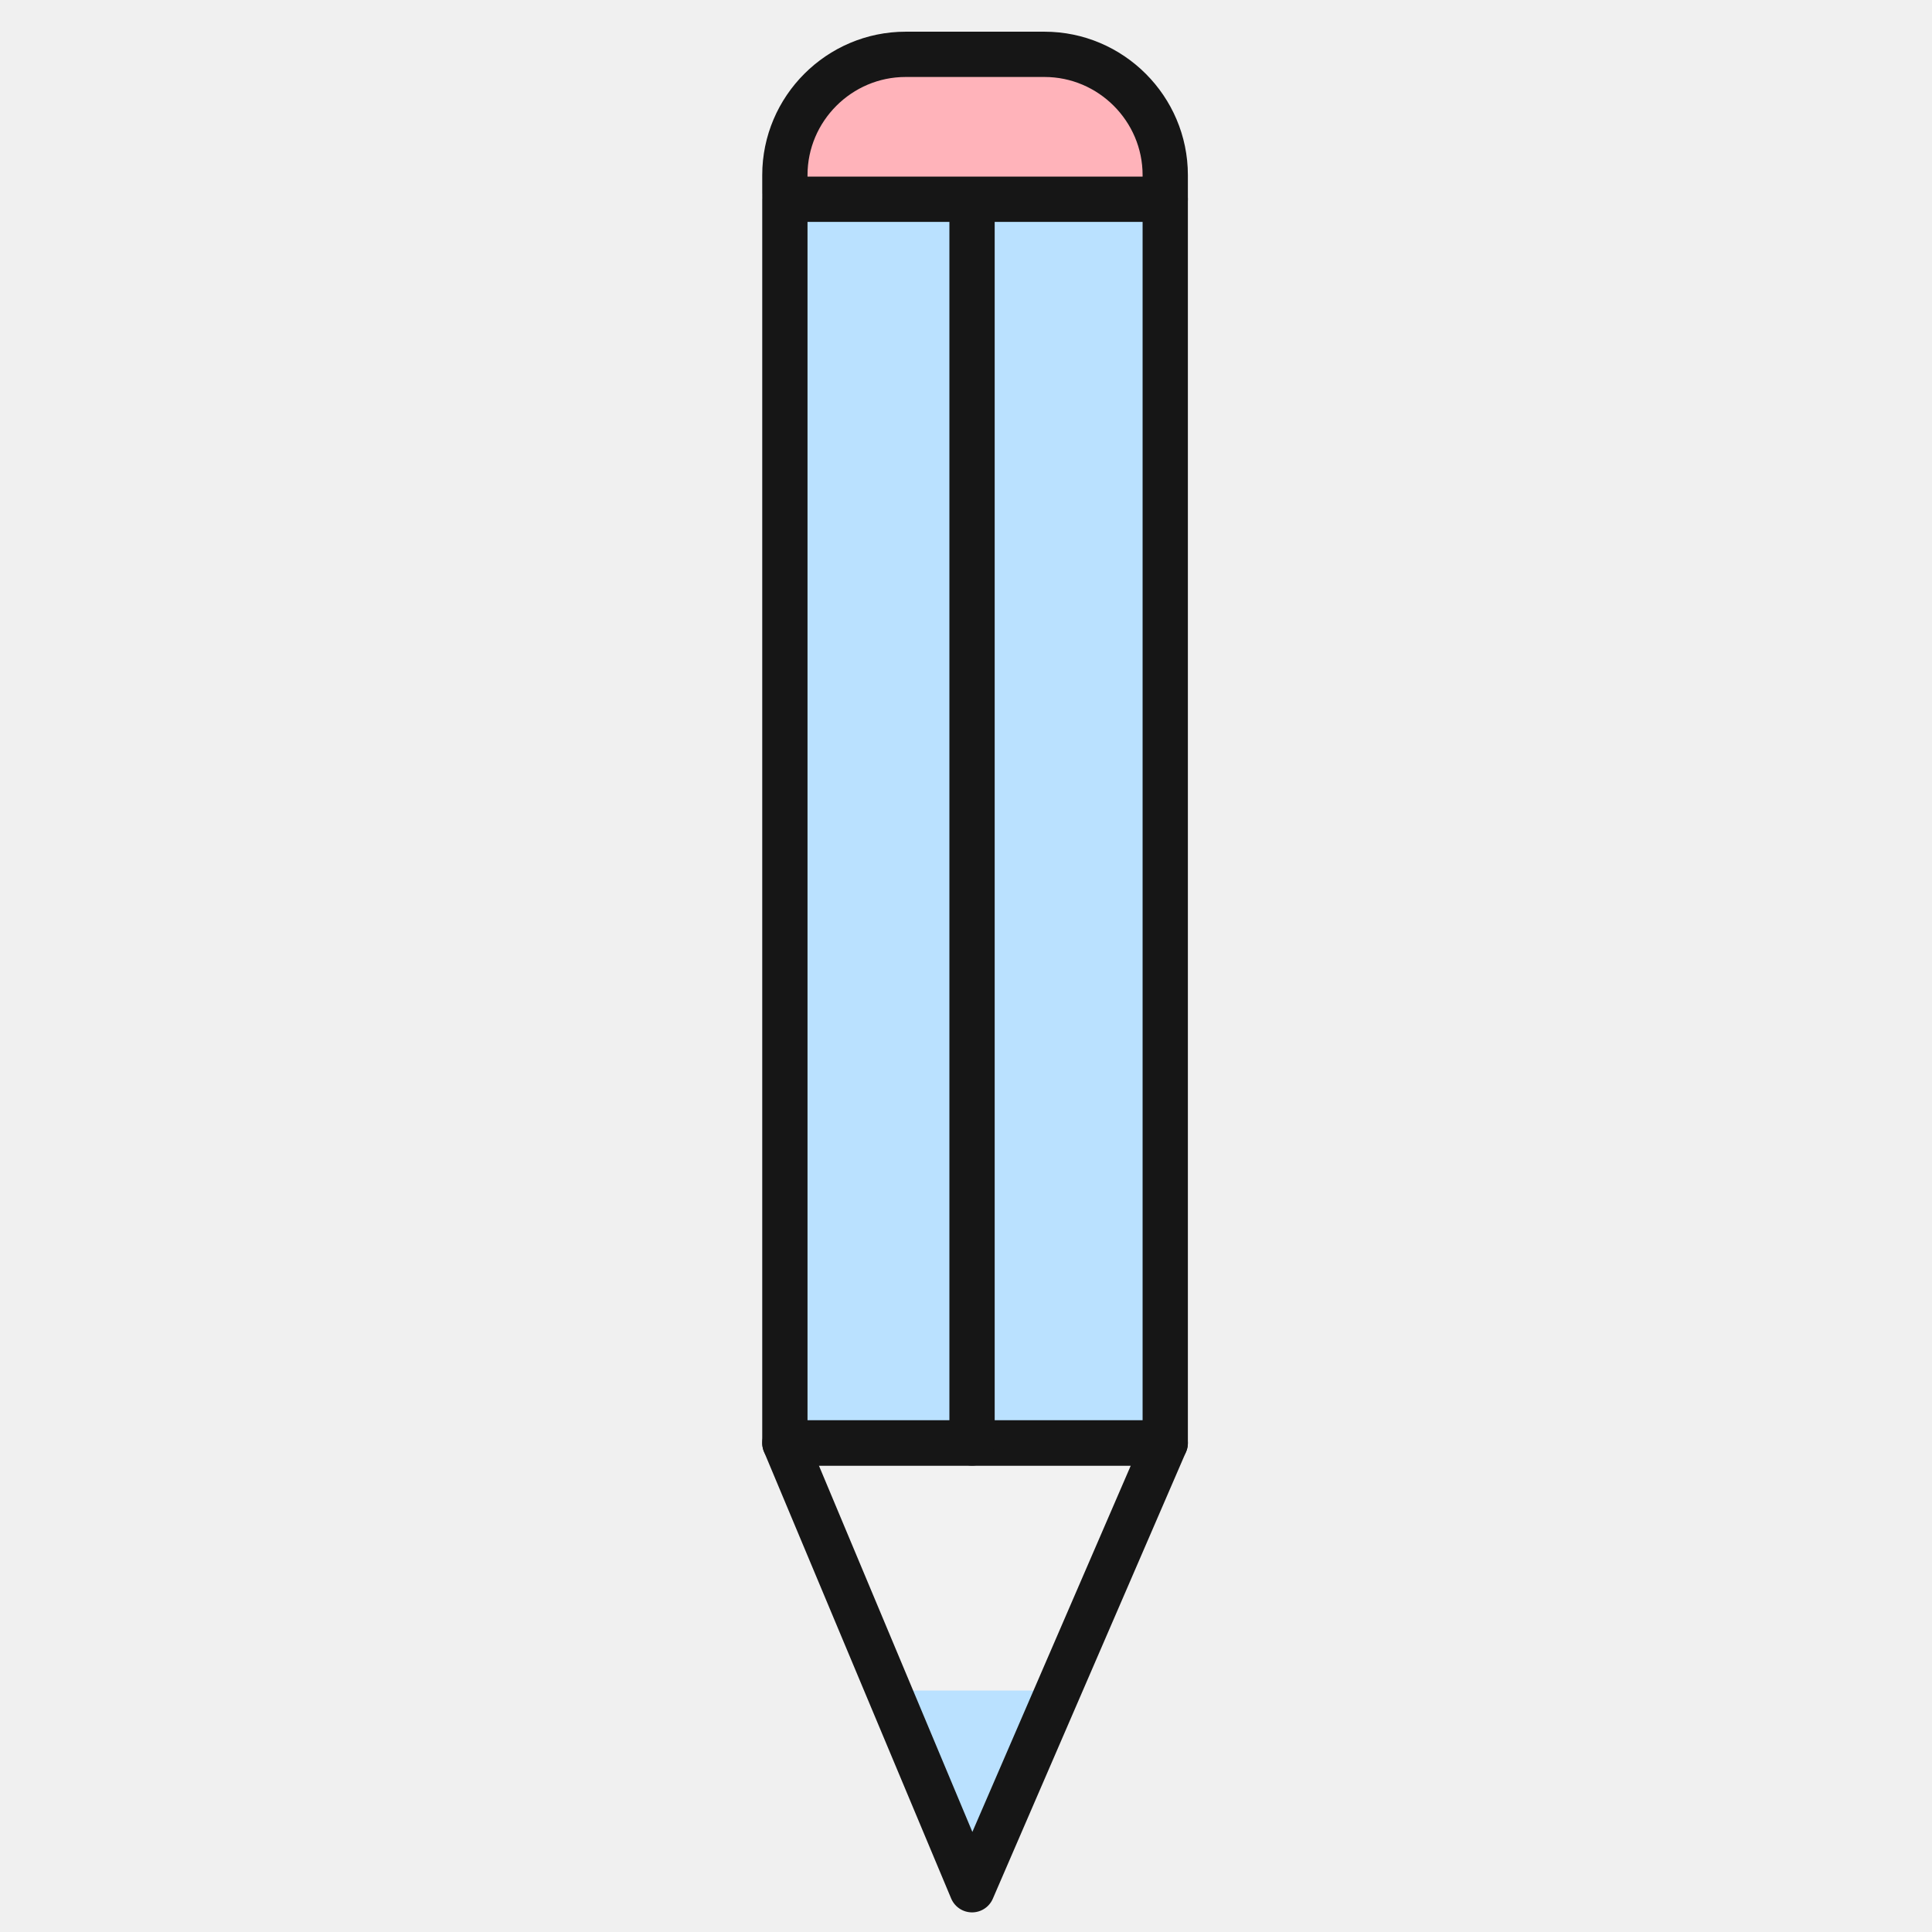
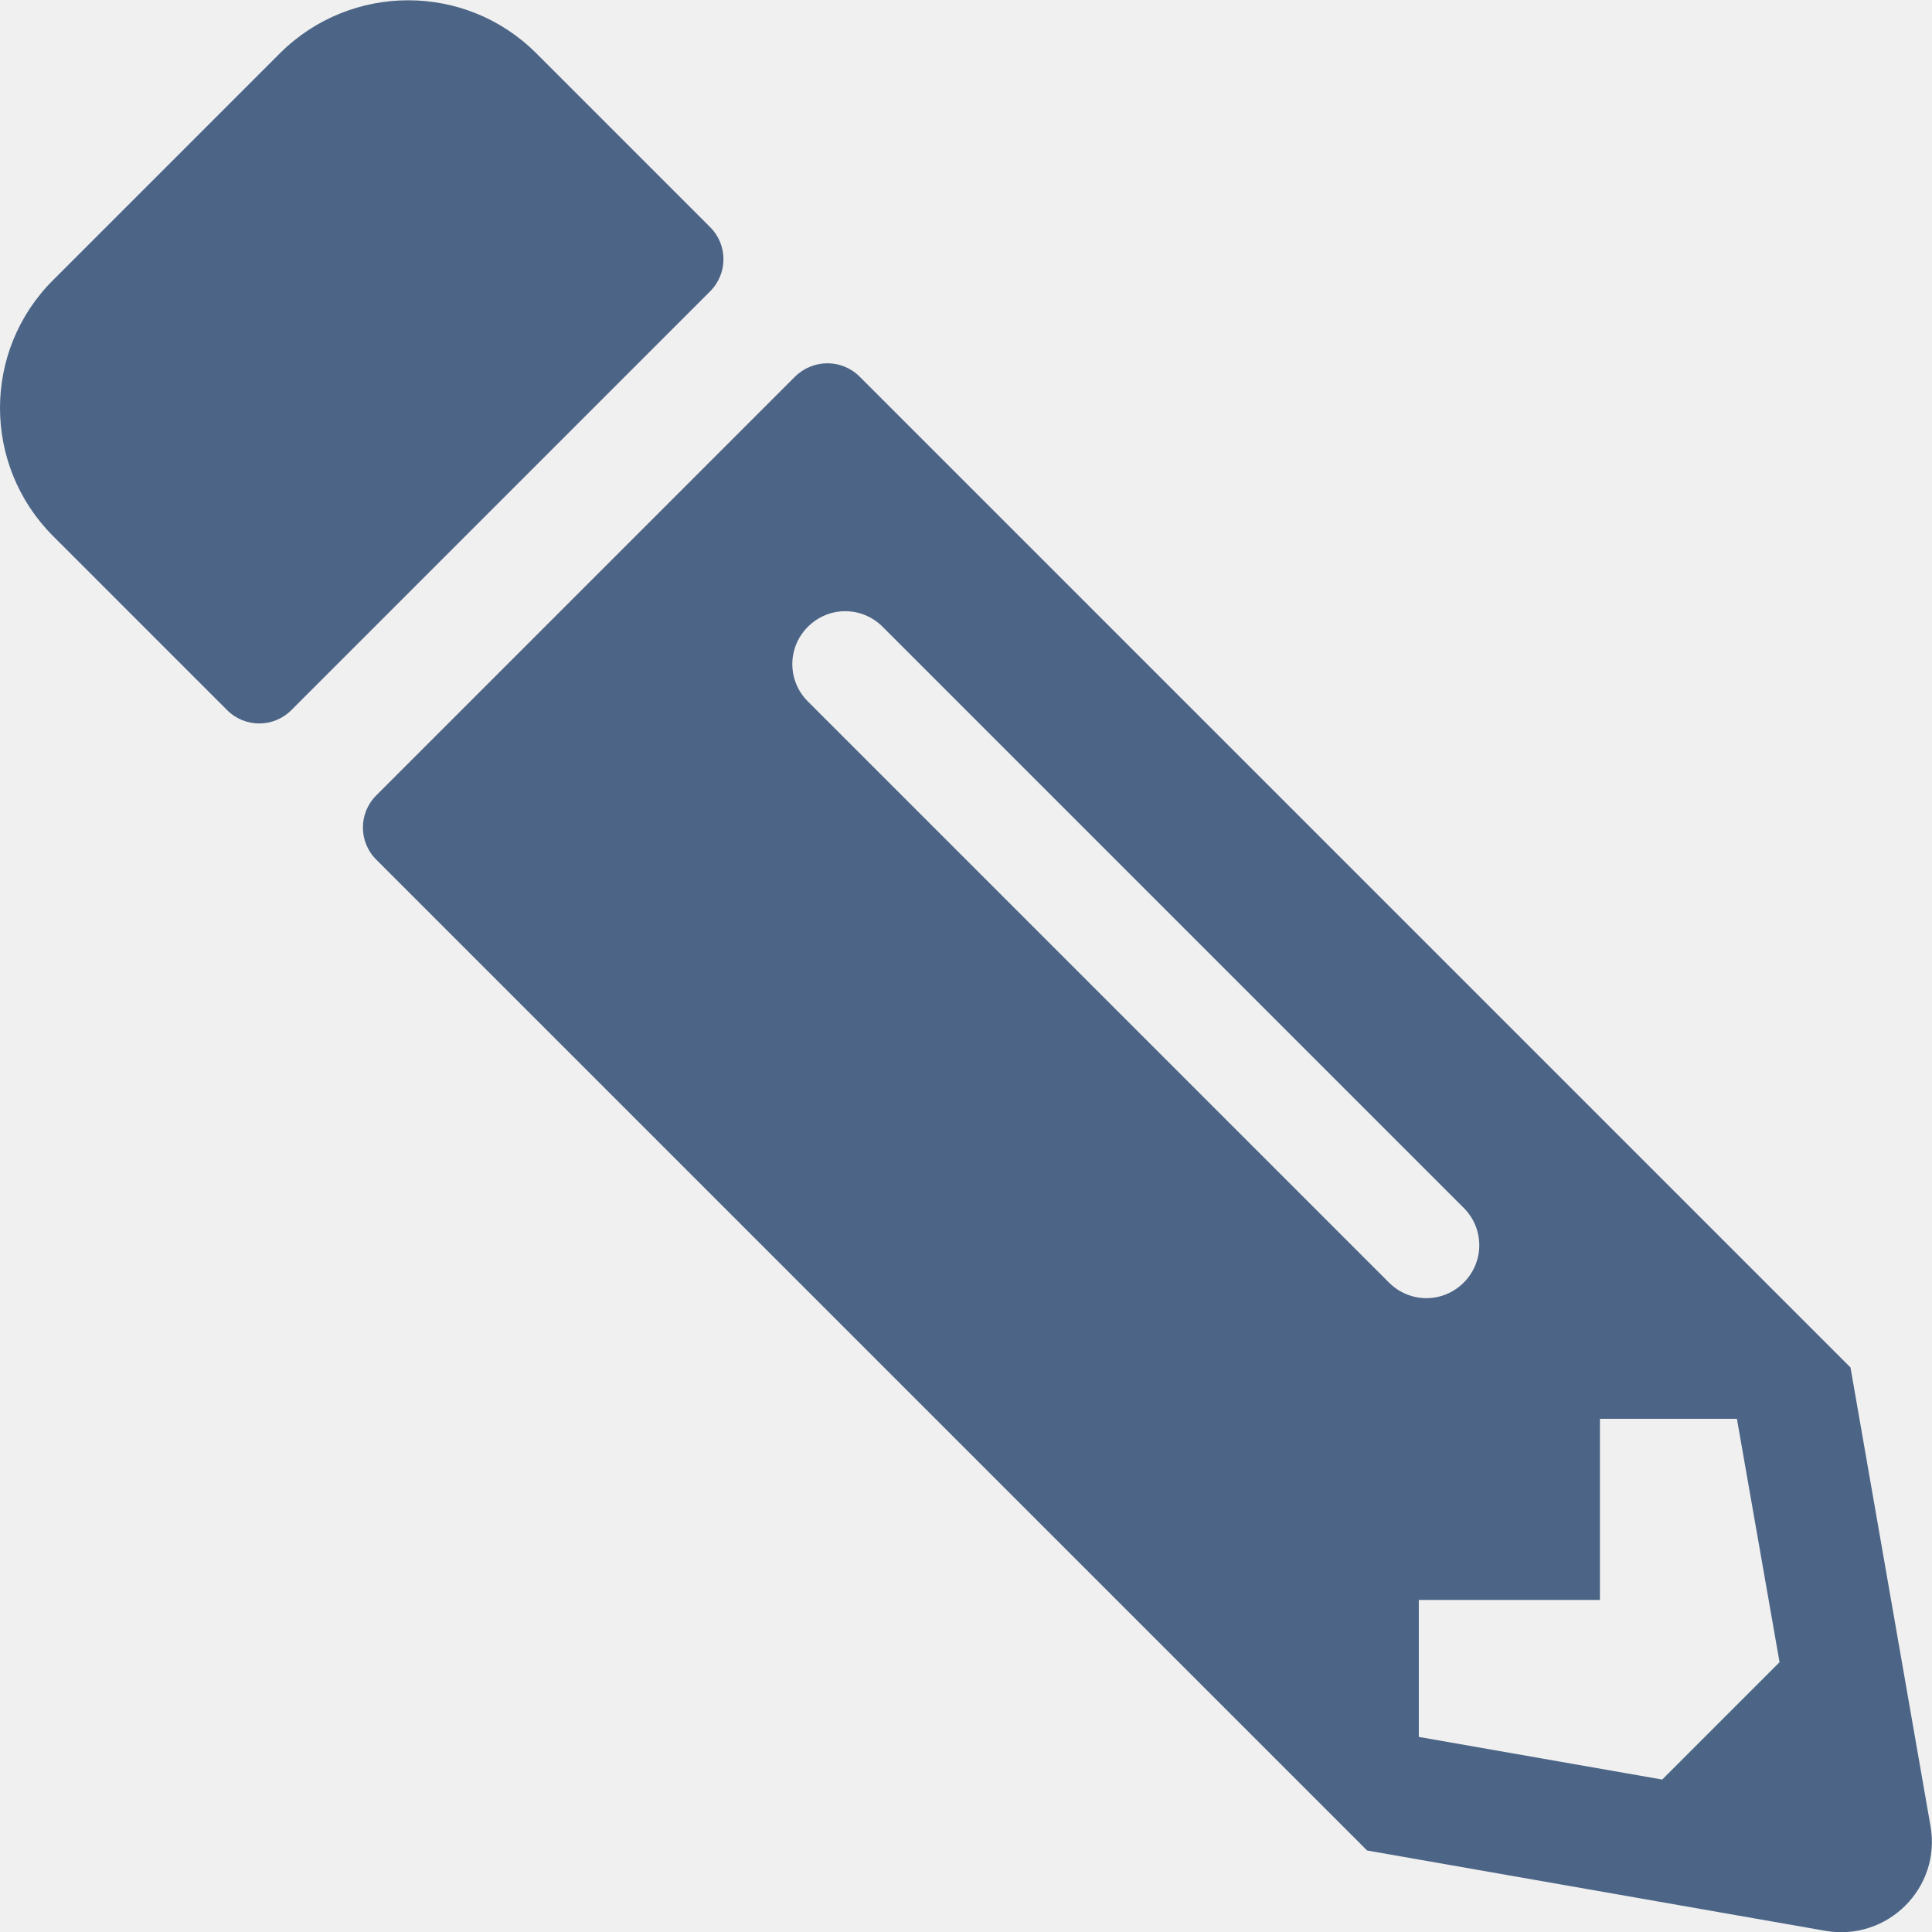
- <svg xmlns="http://www.w3.org/2000/svg" version="1.1" id="Ebene_1" x="0px" y="0px" width="32px" height="32px" viewBox="0 0 32 32" enable-background="new 0 0 32 32" xml:space="preserve">
-   <path fill="#FFB3BA" stroke="#161616" stroke-width="0.75" stroke-linecap="round" stroke-linejoin="round" stroke-miterlimit="10" d="  M13,3.2V2.9c0-1.1,0.9-2,2-2h2.3c1.1,0,2,0.9,2,2v0.4" />
-   <polygon fill="#F2F2F2" points="16.1,31.3 13,23.9 19.3,23.9 " />
-   <polygon fill="#BAE1FF" points="16.1,31.5 14.6,28 17.6,28 " />
-   <rect x="13" y="3.3" fill="#BAE1FF" stroke="#161616" stroke-width="0.75" stroke-linecap="round" stroke-linejoin="round" stroke-miterlimit="10" width="6.3" height="20.6" />
-   <polygon fill="none" stroke="#161616" stroke-width="0.75" stroke-linecap="round" stroke-linejoin="round" stroke-miterlimit="10" points="  16.1,31.3 13,23.9 19.3,23.9 " />
-   <line fill="none" stroke="#161616" stroke-width="0.75" stroke-linecap="round" stroke-linejoin="round" stroke-miterlimit="10" x1="16.1" y1="3.6" x2="16.1" y2="23.9" />
+ <svg xmlns="http://www.w3.org/2000/svg" width="32" height="32" viewBox="0 0 512 512" fill="none">
+   <g clip-path="url(#clip0)">
+     <path d="M14.1 142.1L60.2 188.2C64.9 192.9 72.5 192.9 77.2 188.2L188.2 77.2C192.9 72.5 192.9 64.9 188.2 60.2L142.1 14.1C123.4 -4.6 93 -4.6 74.2 14.1L14.1 74.2C-4.7 92.9 -4.7 123.3 14.1 142.1ZM227.8 99.8L490.4 362.4L511.6 483.9C514.5 500.3 500.2 514.5 483.8 511.7L362.3 490.4L99.7 227.8C95 223.1 95 215.5 99.7 210.8L210.7 99.8C215.5 95.1 223.1 95.1 227.8 99.8V99.8ZM387.9 339.9C393.4 334.4 393.4 325.6 387.9 320.1L233.9 166.1C228.4 160.6 219.6 160.6 214.1 166.1C208.6 171.6 208.6 180.4 214.1 185.9L368.1 339.9C373.6 345.4 382.4 345.4 387.9 339.9V339.9ZM424 424H376V460.3L440.5 471.6L471.6 440.5L460.3 376H424V424Z" fill="#4C6586" />
+   </g>
+   <defs>
+     <clipPath id="clip0">
+       <rect width="512" height="512" fill="white" transform="matrix(-1 0 0 1 512 0)" />
+     </clipPath>
+   </defs>
</svg>
